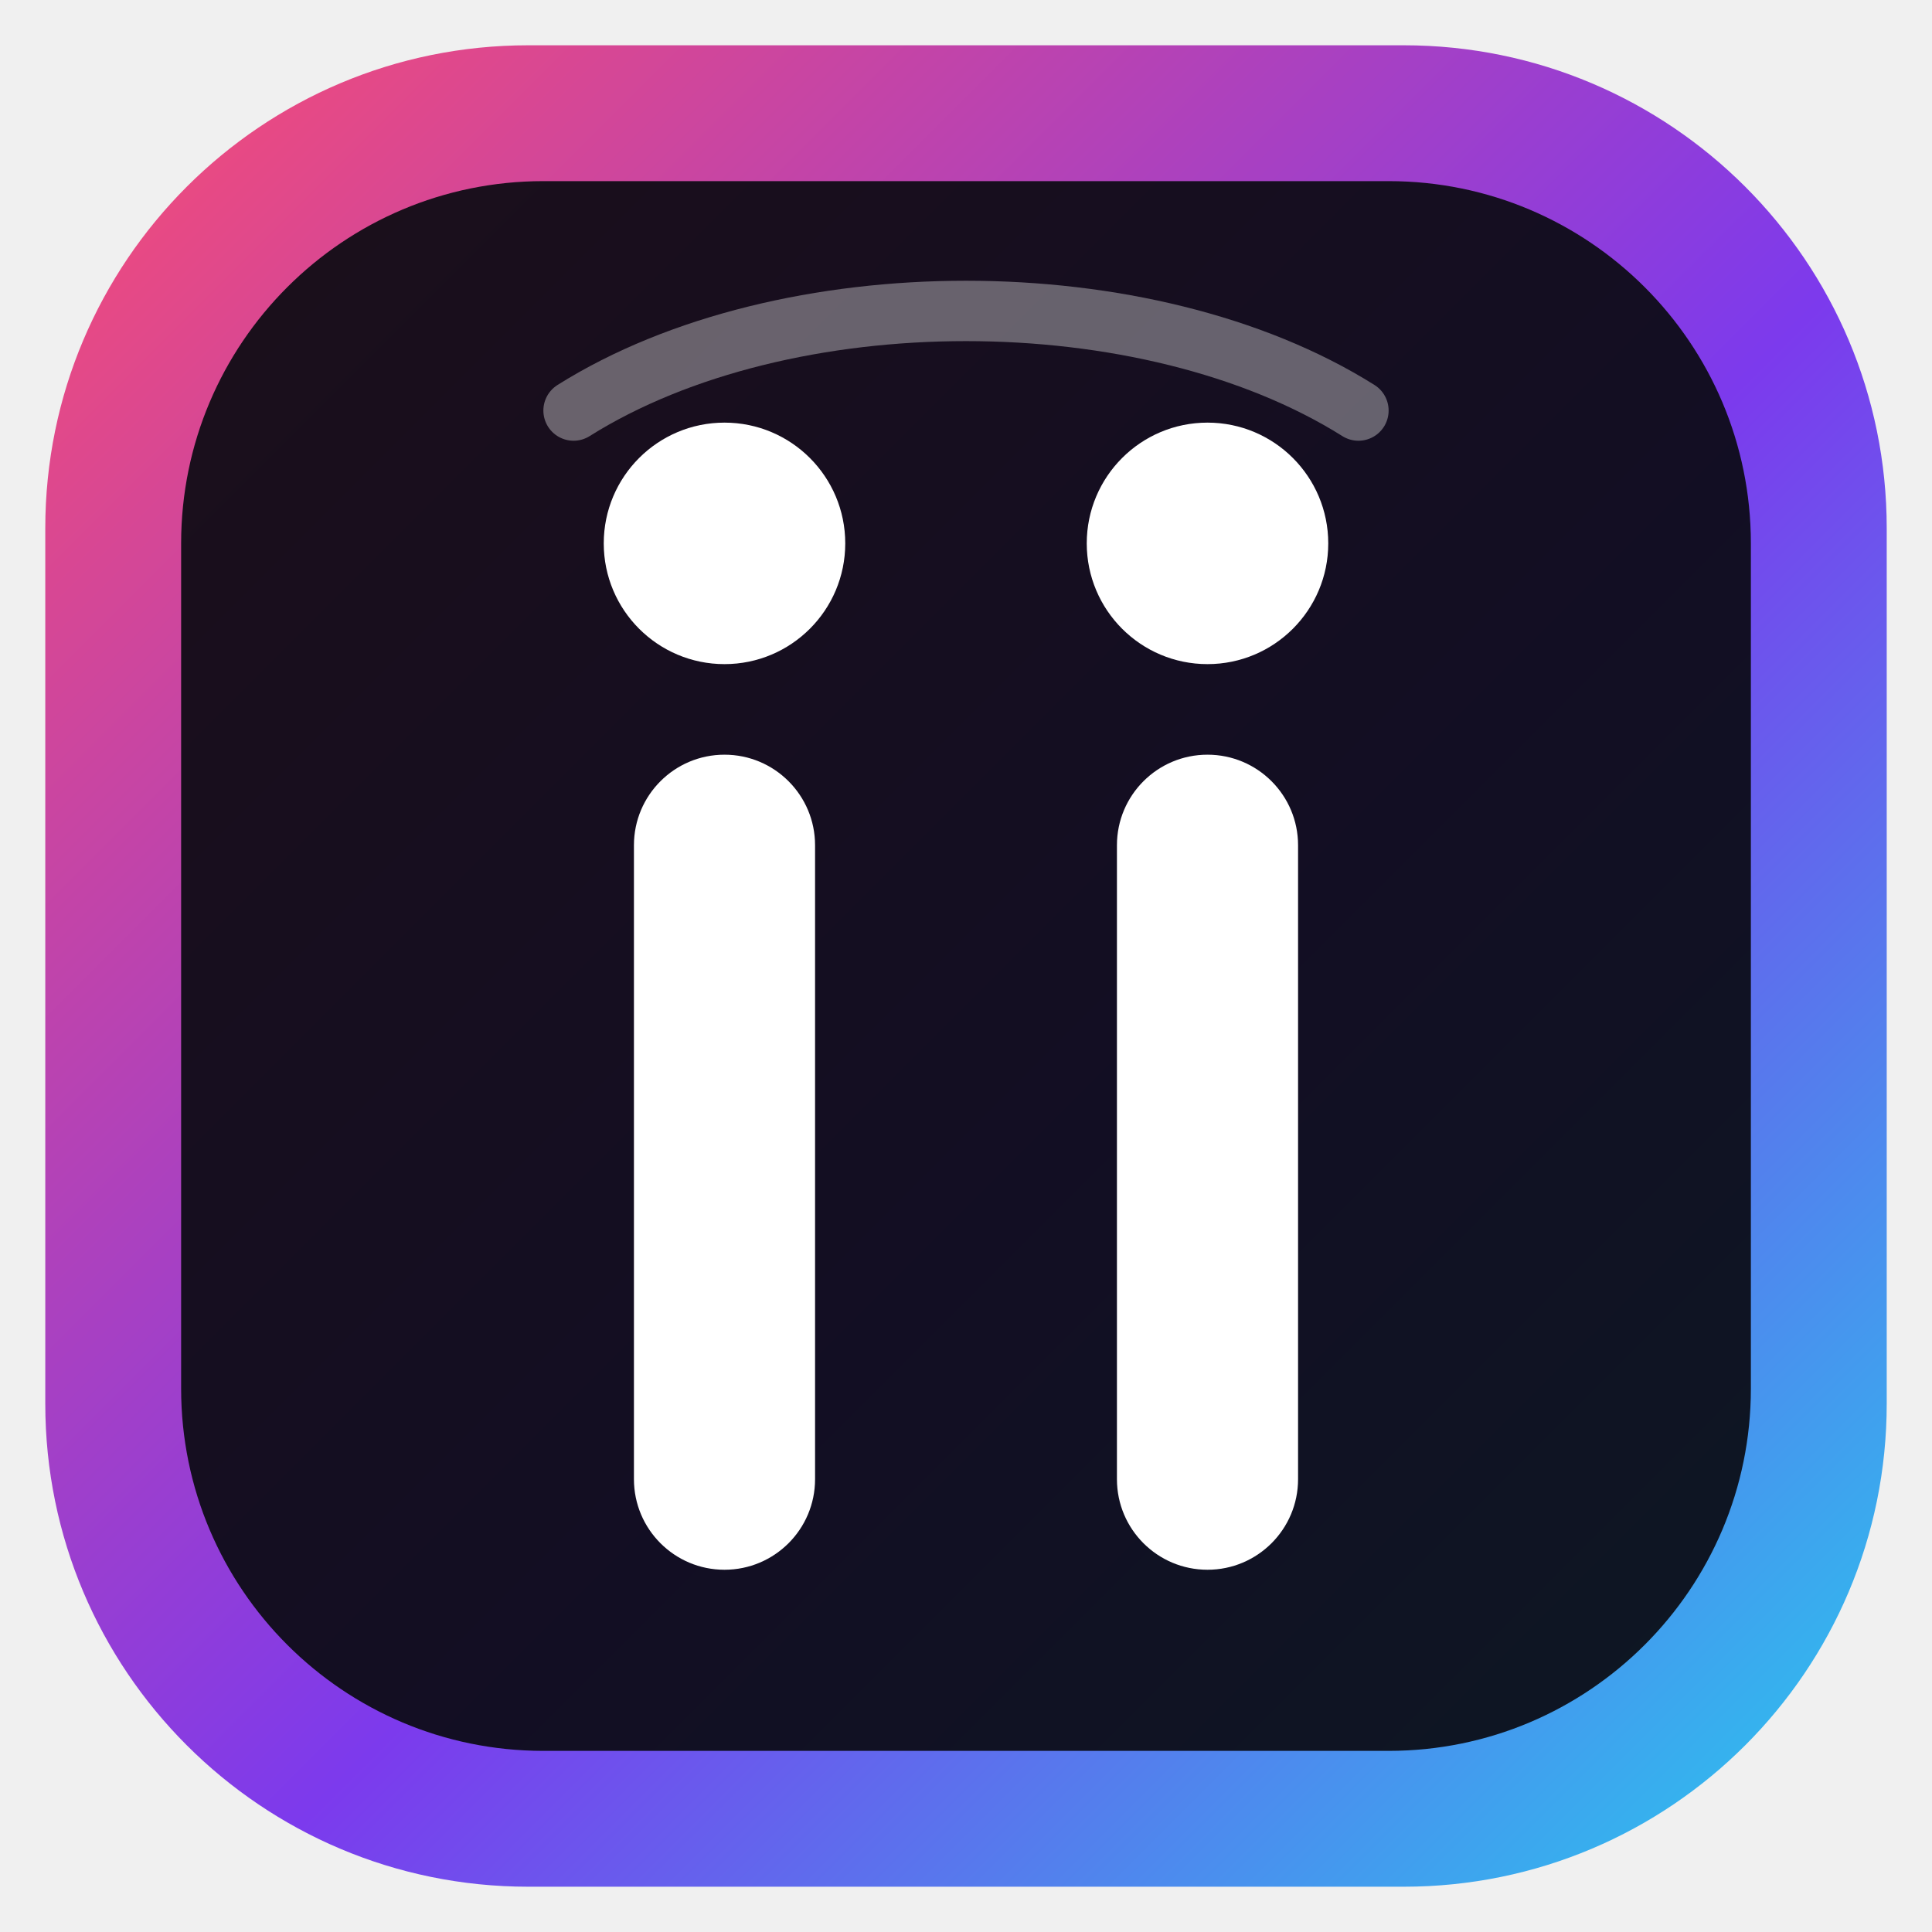
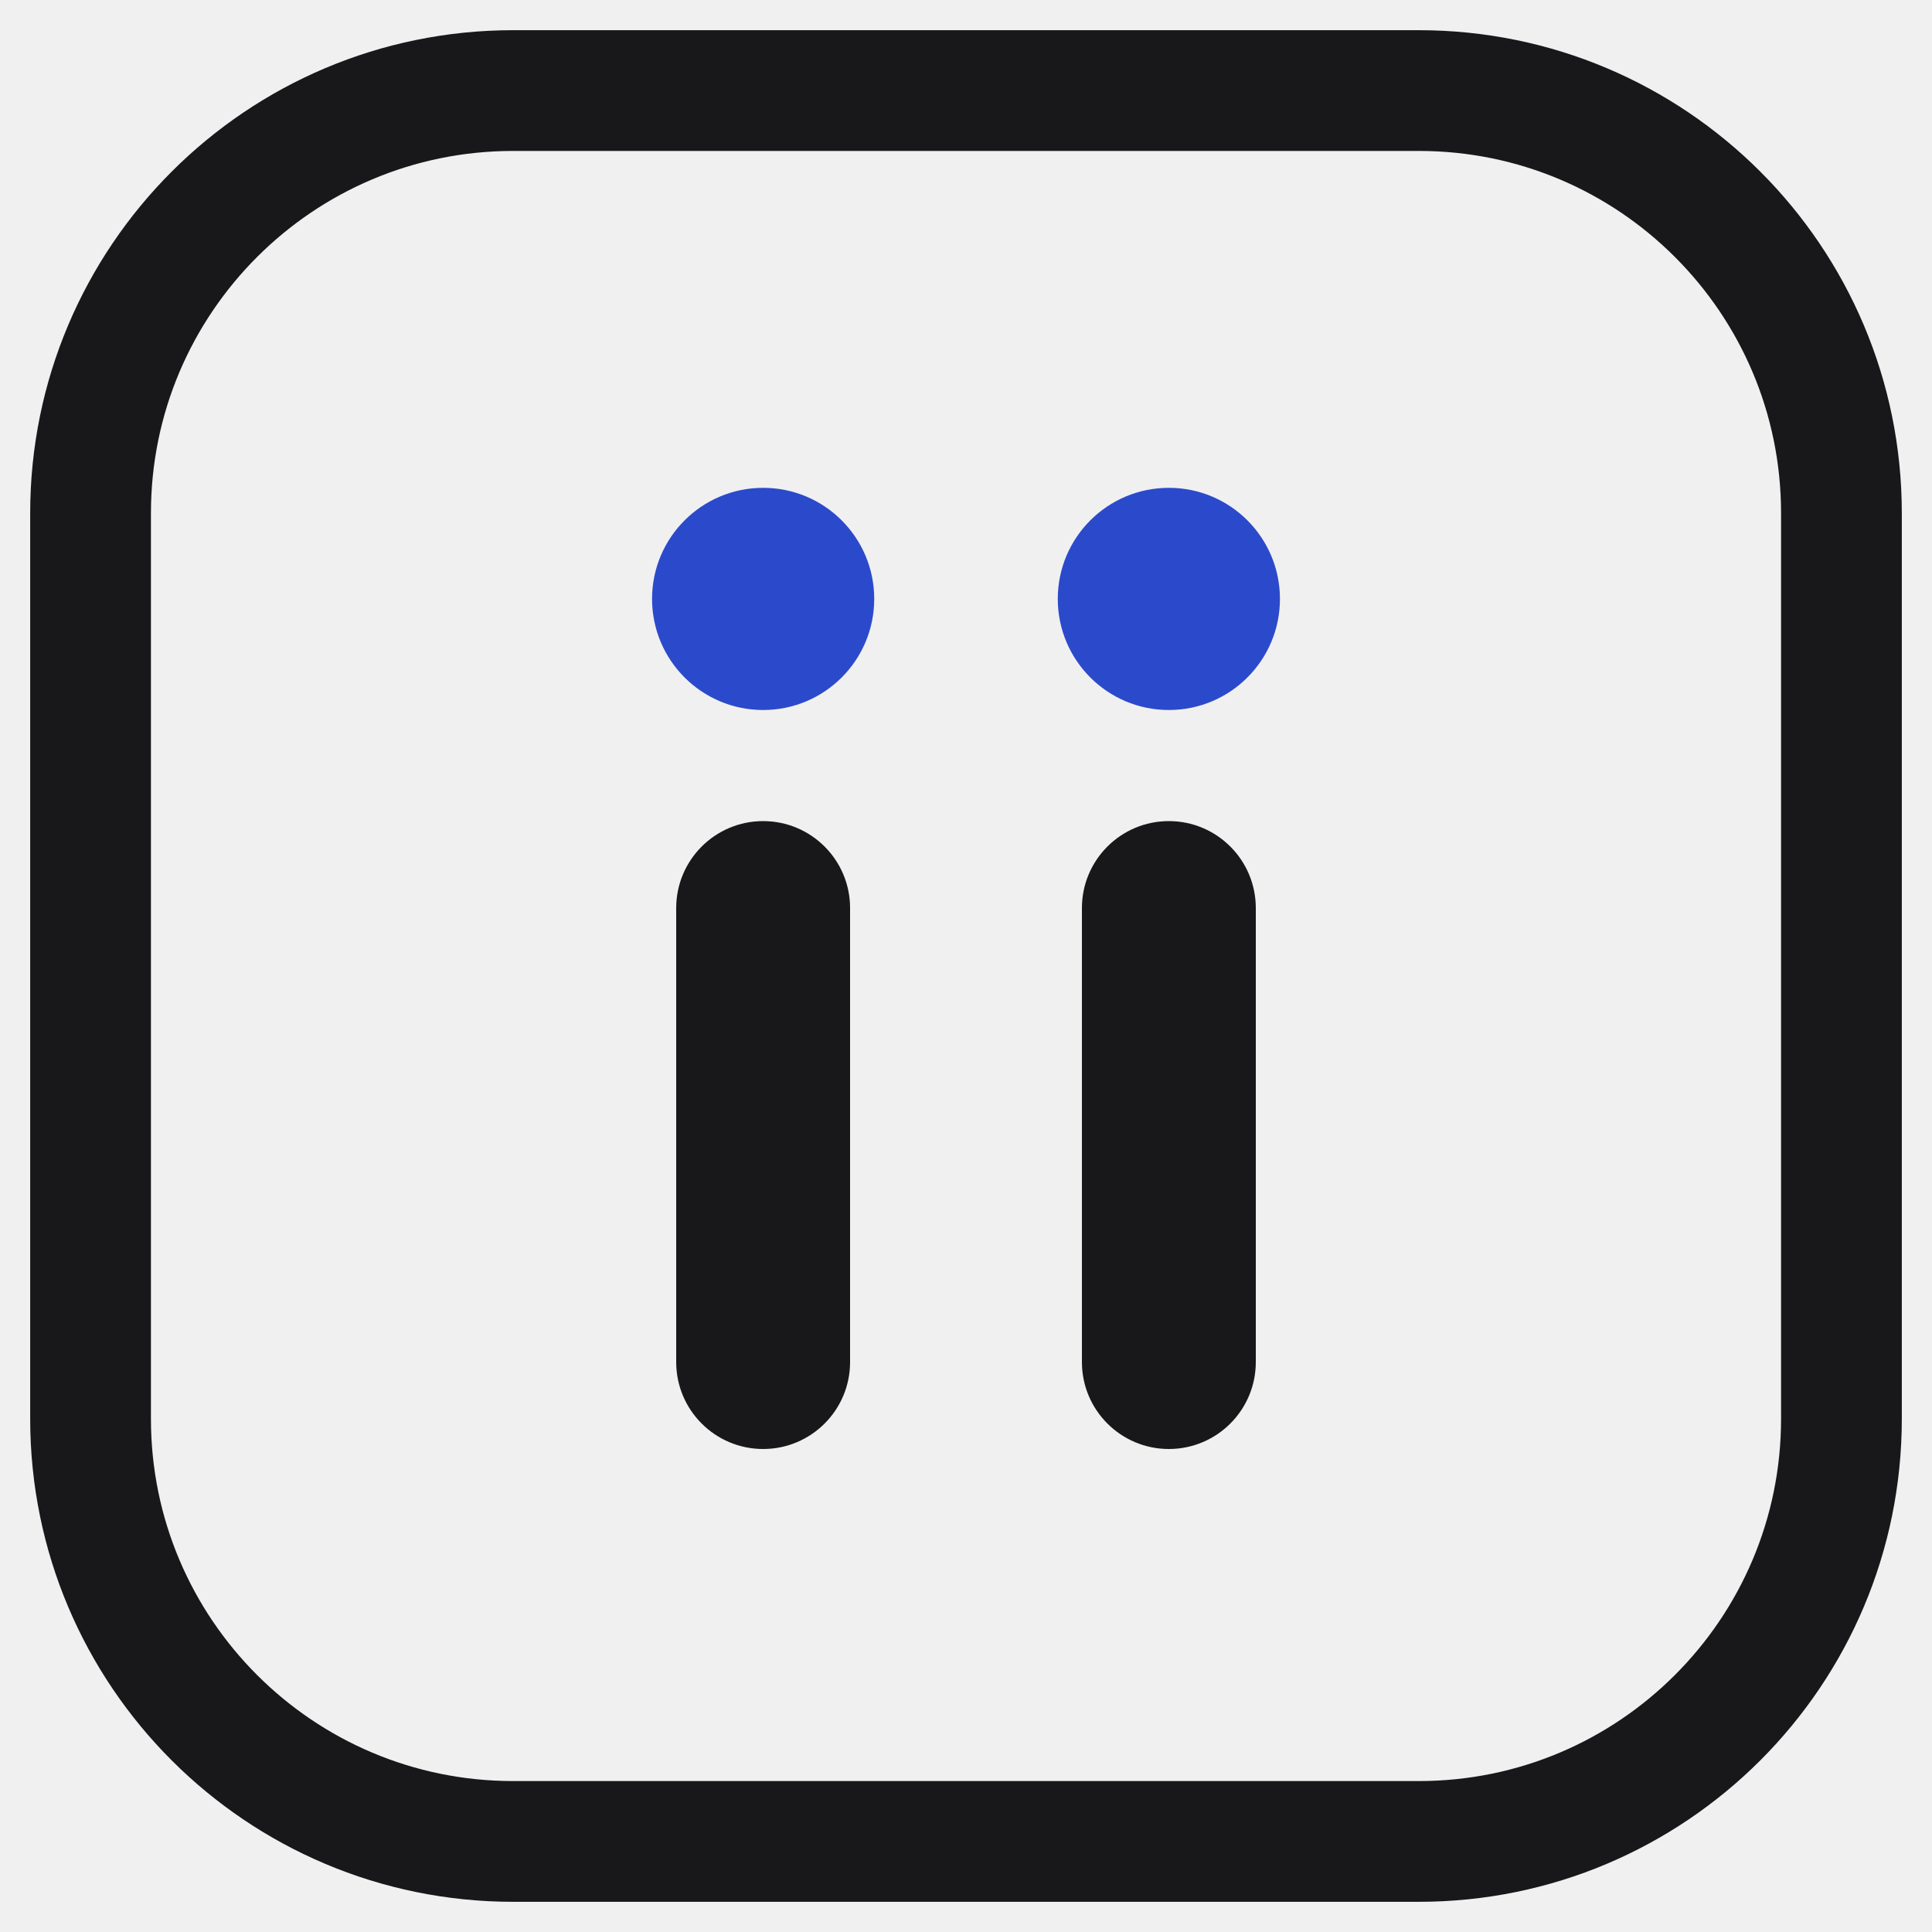
<svg xmlns="http://www.w3.org/2000/svg" viewBox="0 0 32 32">
-   <defs>
-     <linearGradient id="g" x1="0" y1="0" x2="32" y2="32" gradientUnits="userSpaceOnUse">
-       <stop offset="0" stop-color="#ff4d6d" />
-       <stop offset="0.55" stop-color="#7c3aed" />
-       <stop offset="1" stop-color="#22d3ee" />
-     </linearGradient>
-   </defs>
-   <rect x="0.75" y="0.75" width="30.5" height="30.5" rx="8" fill="url(#g)" />
-   <rect x="3" y="3" width="26" height="26" rx="6" fill="#0a0a12" fill-opacity="0.92" />
-   <circle cx="12" cy="9" r="2" fill="#fff" />
-   <rect x="10.5" y="12.5" width="3" height="13.5" rx="1.5" fill="#fff" />
-   <circle cx="20" cy="9" r="2" fill="#fff" />
-   <rect x="18.5" y="12.5" width="3" height="13.5" rx="1.5" fill="#fff" />
-   <path d="M9.5 6.8 C 13 4.6, 19 4.6, 22.5 6.8" stroke="#fff" stroke-width="1" stroke-linecap="round" fill="none" opacity="0.35" />
+   <style>
+     .frame { fill: none; stroke: #18181B; }
+     .ink { fill: #18181B; }
+     .dot { fill: #2B4ACB; }
+     @media (prefers-color-scheme: dark) {
+       .frame { stroke: #ECEAE4; }
+       .ink { fill: #ECEAE4; }
+       .dot { fill: #7C93FF; }
+     }
+   </style>
+   <rect class="frame" x="1.5" y="1.5" width="29" height="29" rx="7" stroke-width="2" />
+   <g transform="translate(16 16) scale(0.8) translate(-16 -16)">
+     <rect class="ink" x="10" y="13" width="3.6" height="13" rx="1.8" />
+     <circle class="dot" cx="11.8" cy="8.4" r="2.3" />
+     <rect class="ink" x="18.4" y="13" width="3.6" height="13" rx="1.8" />
+     <circle class="dot" cx="20.2" cy="8.4" r="2.3" />
+   </g>
</svg>
